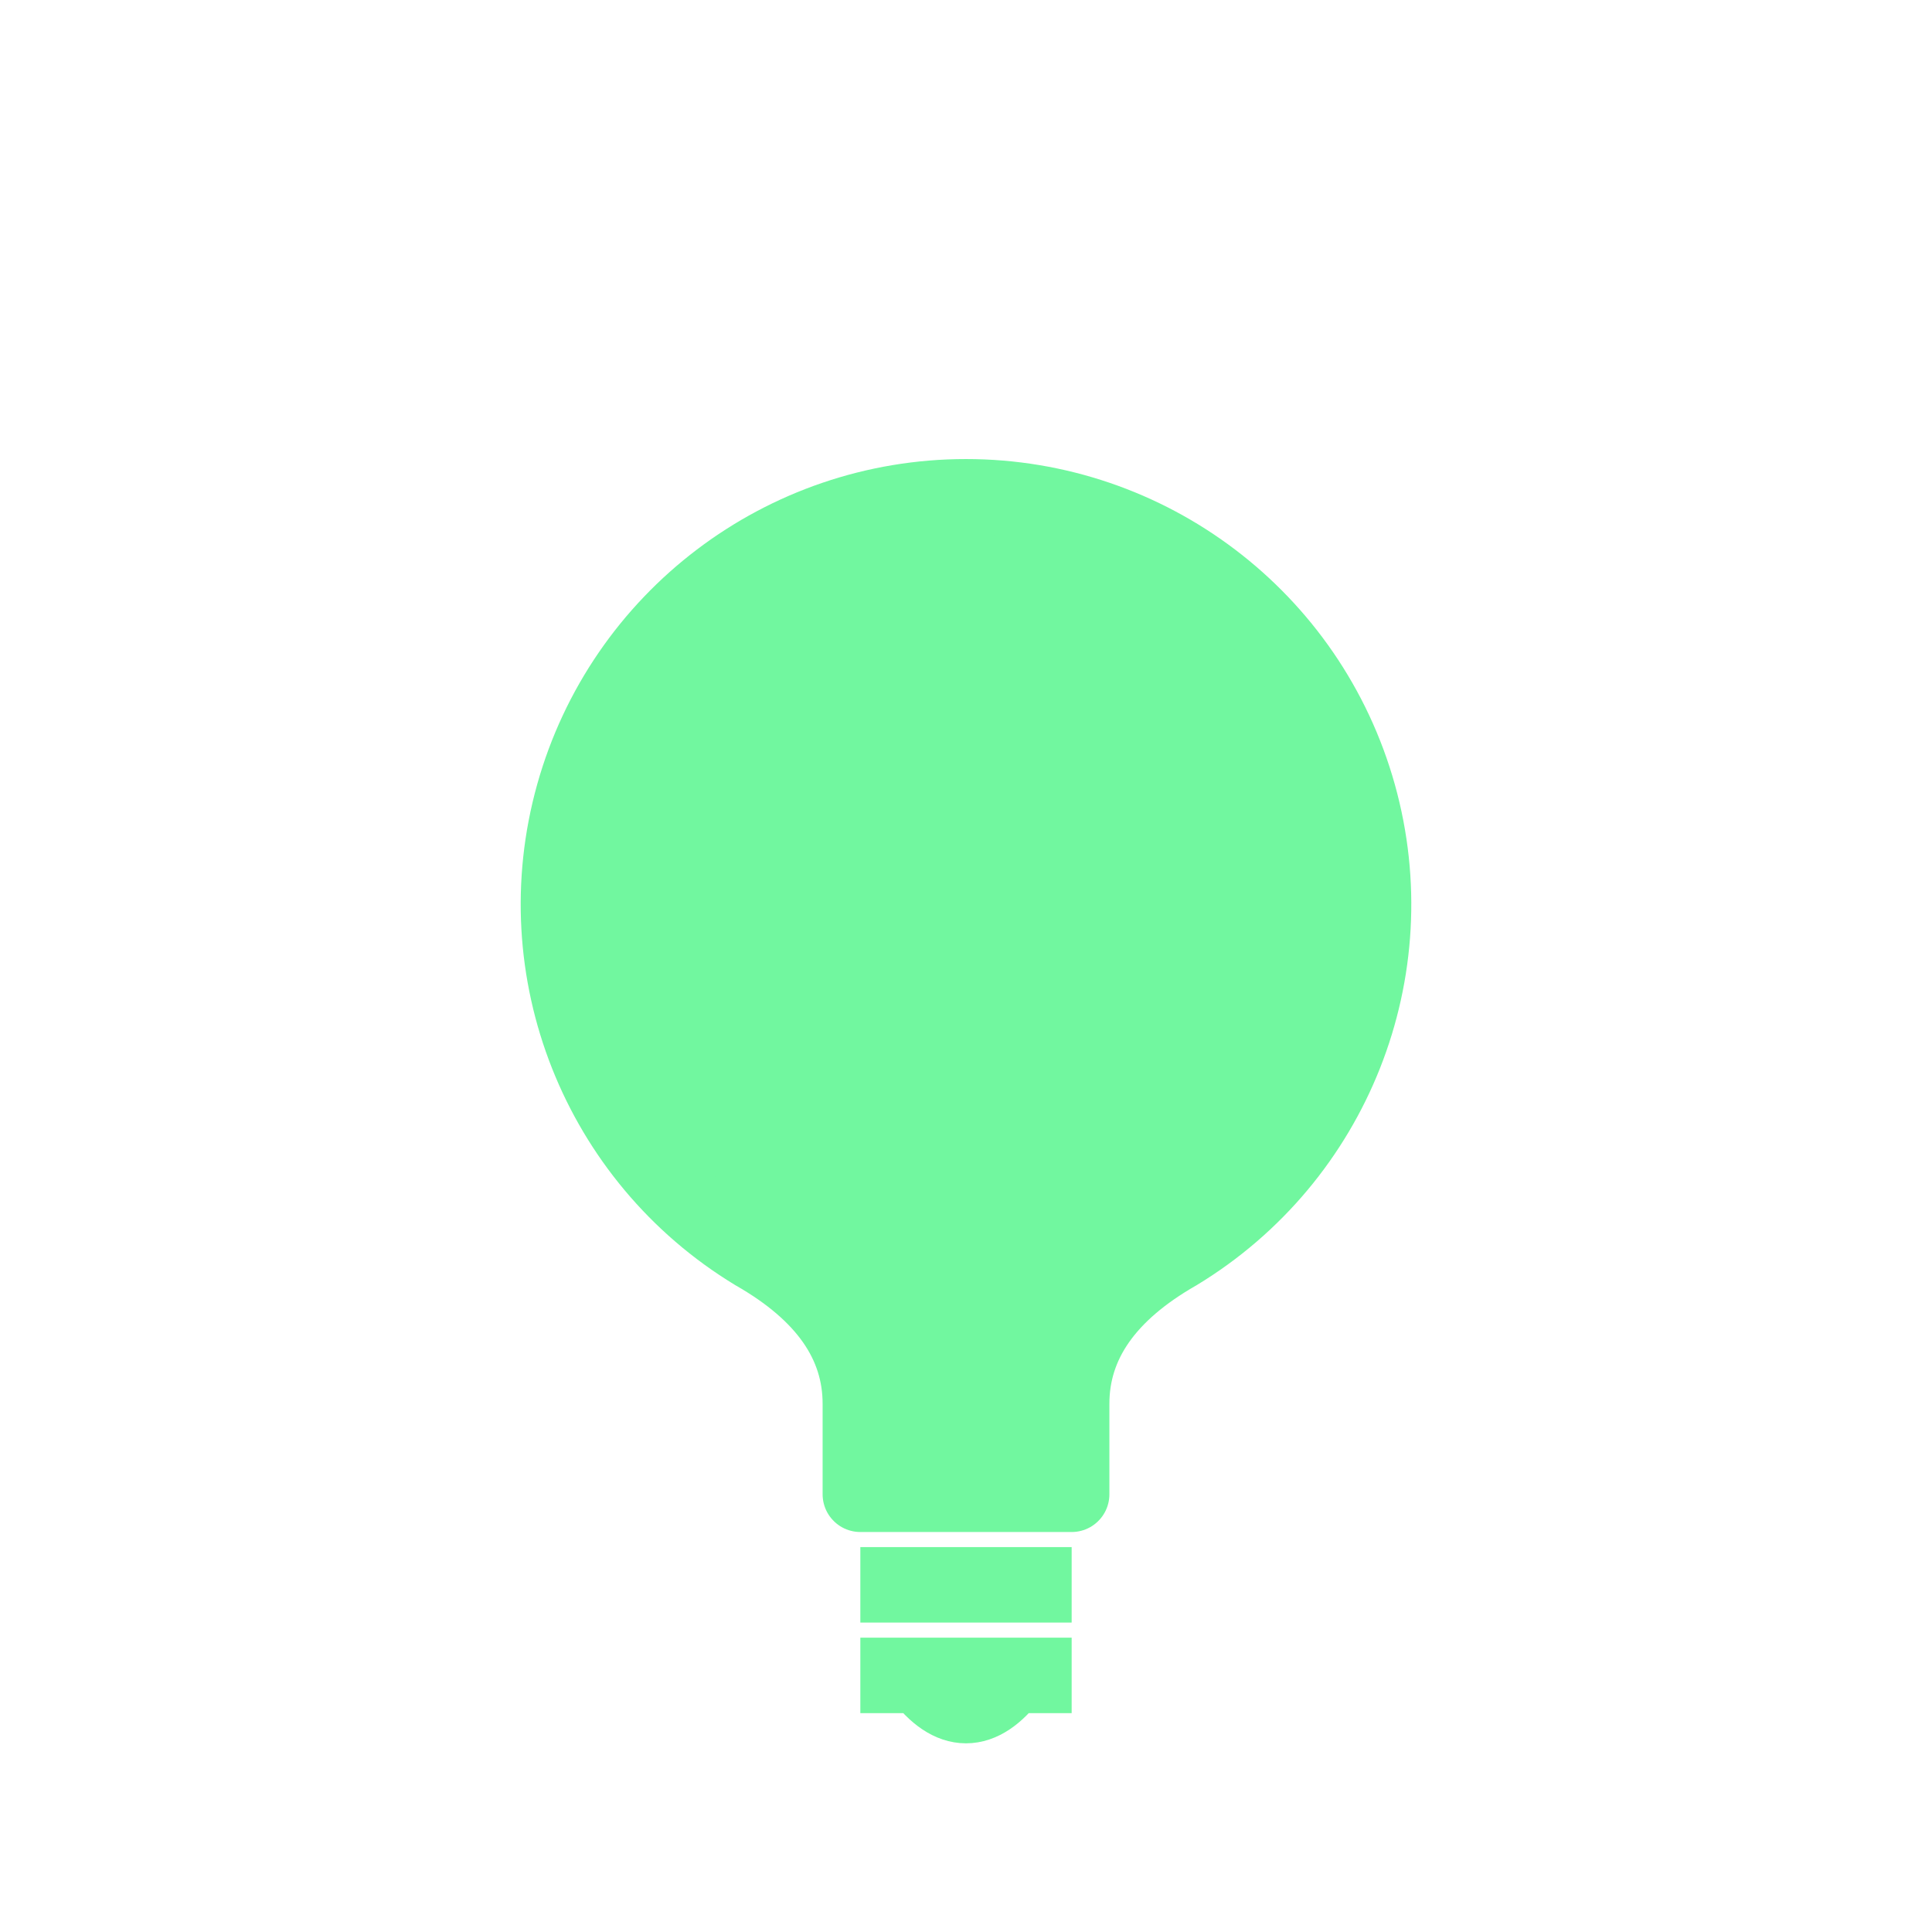
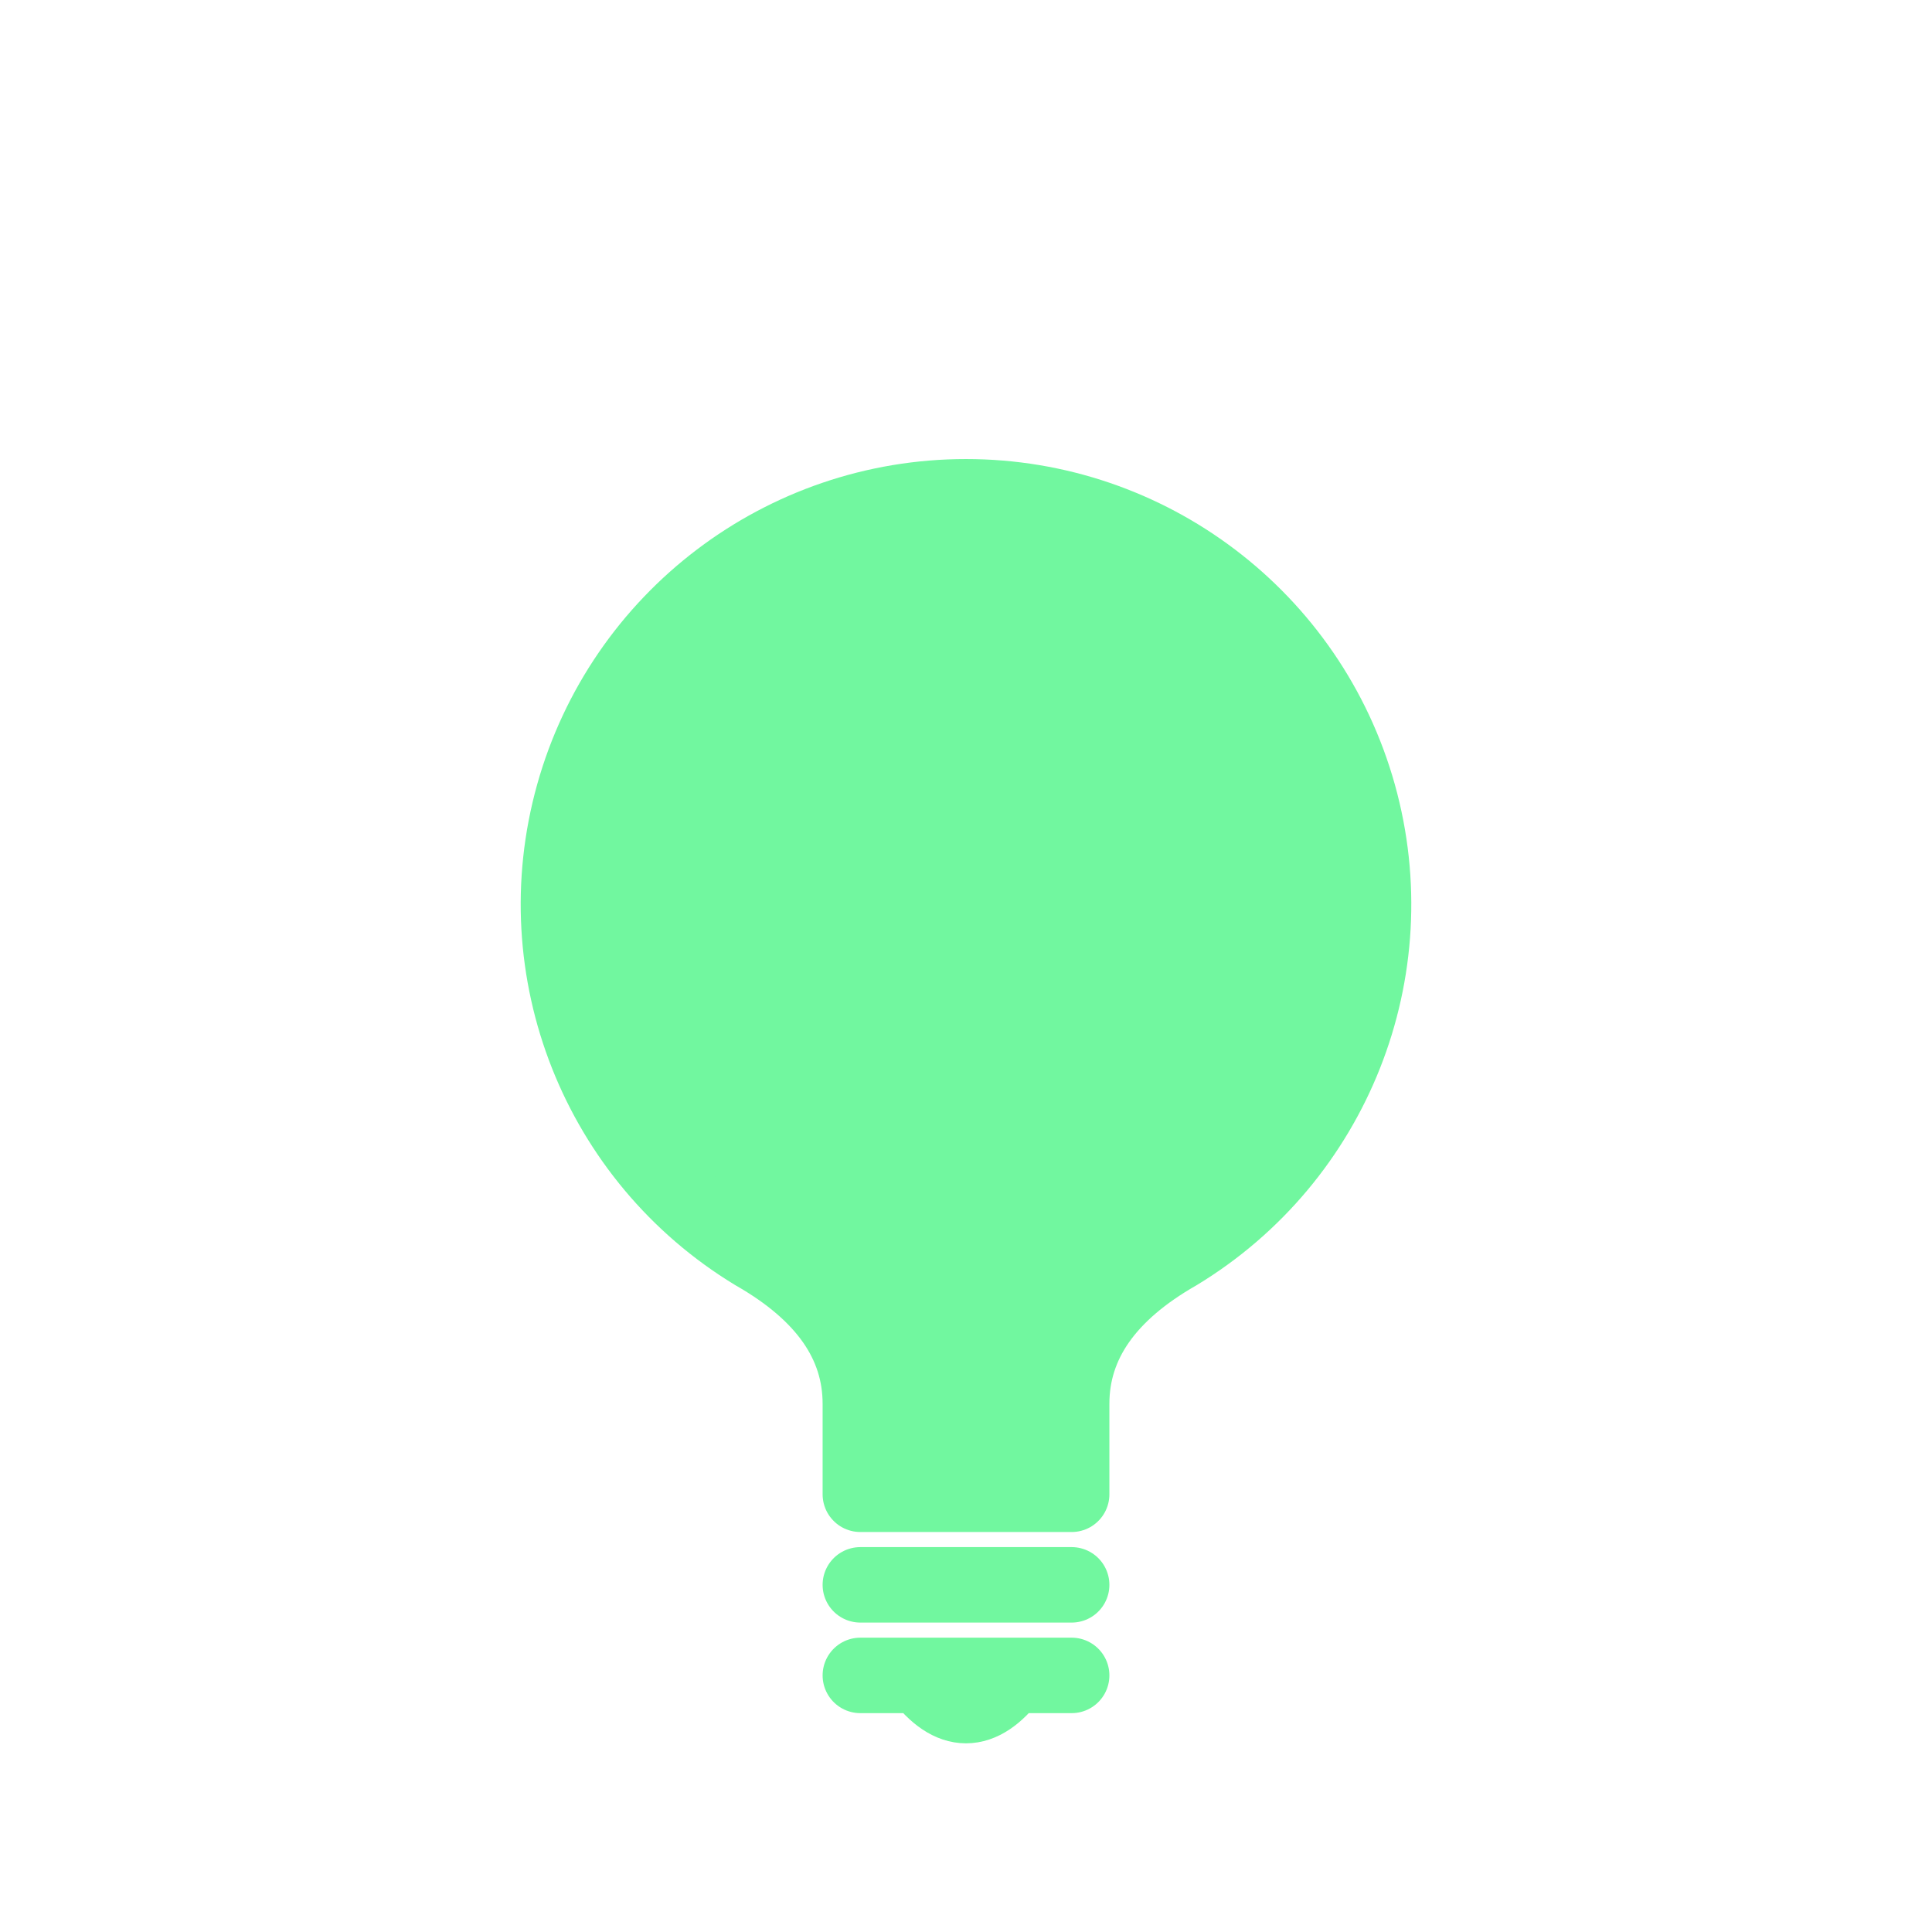
- <svg xmlns="http://www.w3.org/2000/svg" viewBox="0 0 128 128" fill="#71F79F" stroke-width="5" stroke-linejoin="round" stroke="#71F79F">
+ <svg xmlns="http://www.w3.org/2000/svg" viewBox="0 0 128 128" fill="#71F79F" stroke-width="5" stroke-linejoin="round" stroke-linecap="round" stroke="#71F79F">
  <path d="M71 99V93q0-6 7-10A27 27 1 1050 83q7 4 7 10v6Zm-14 6H71m0 6H57m4 0q3 4 6 0" />
</svg>
